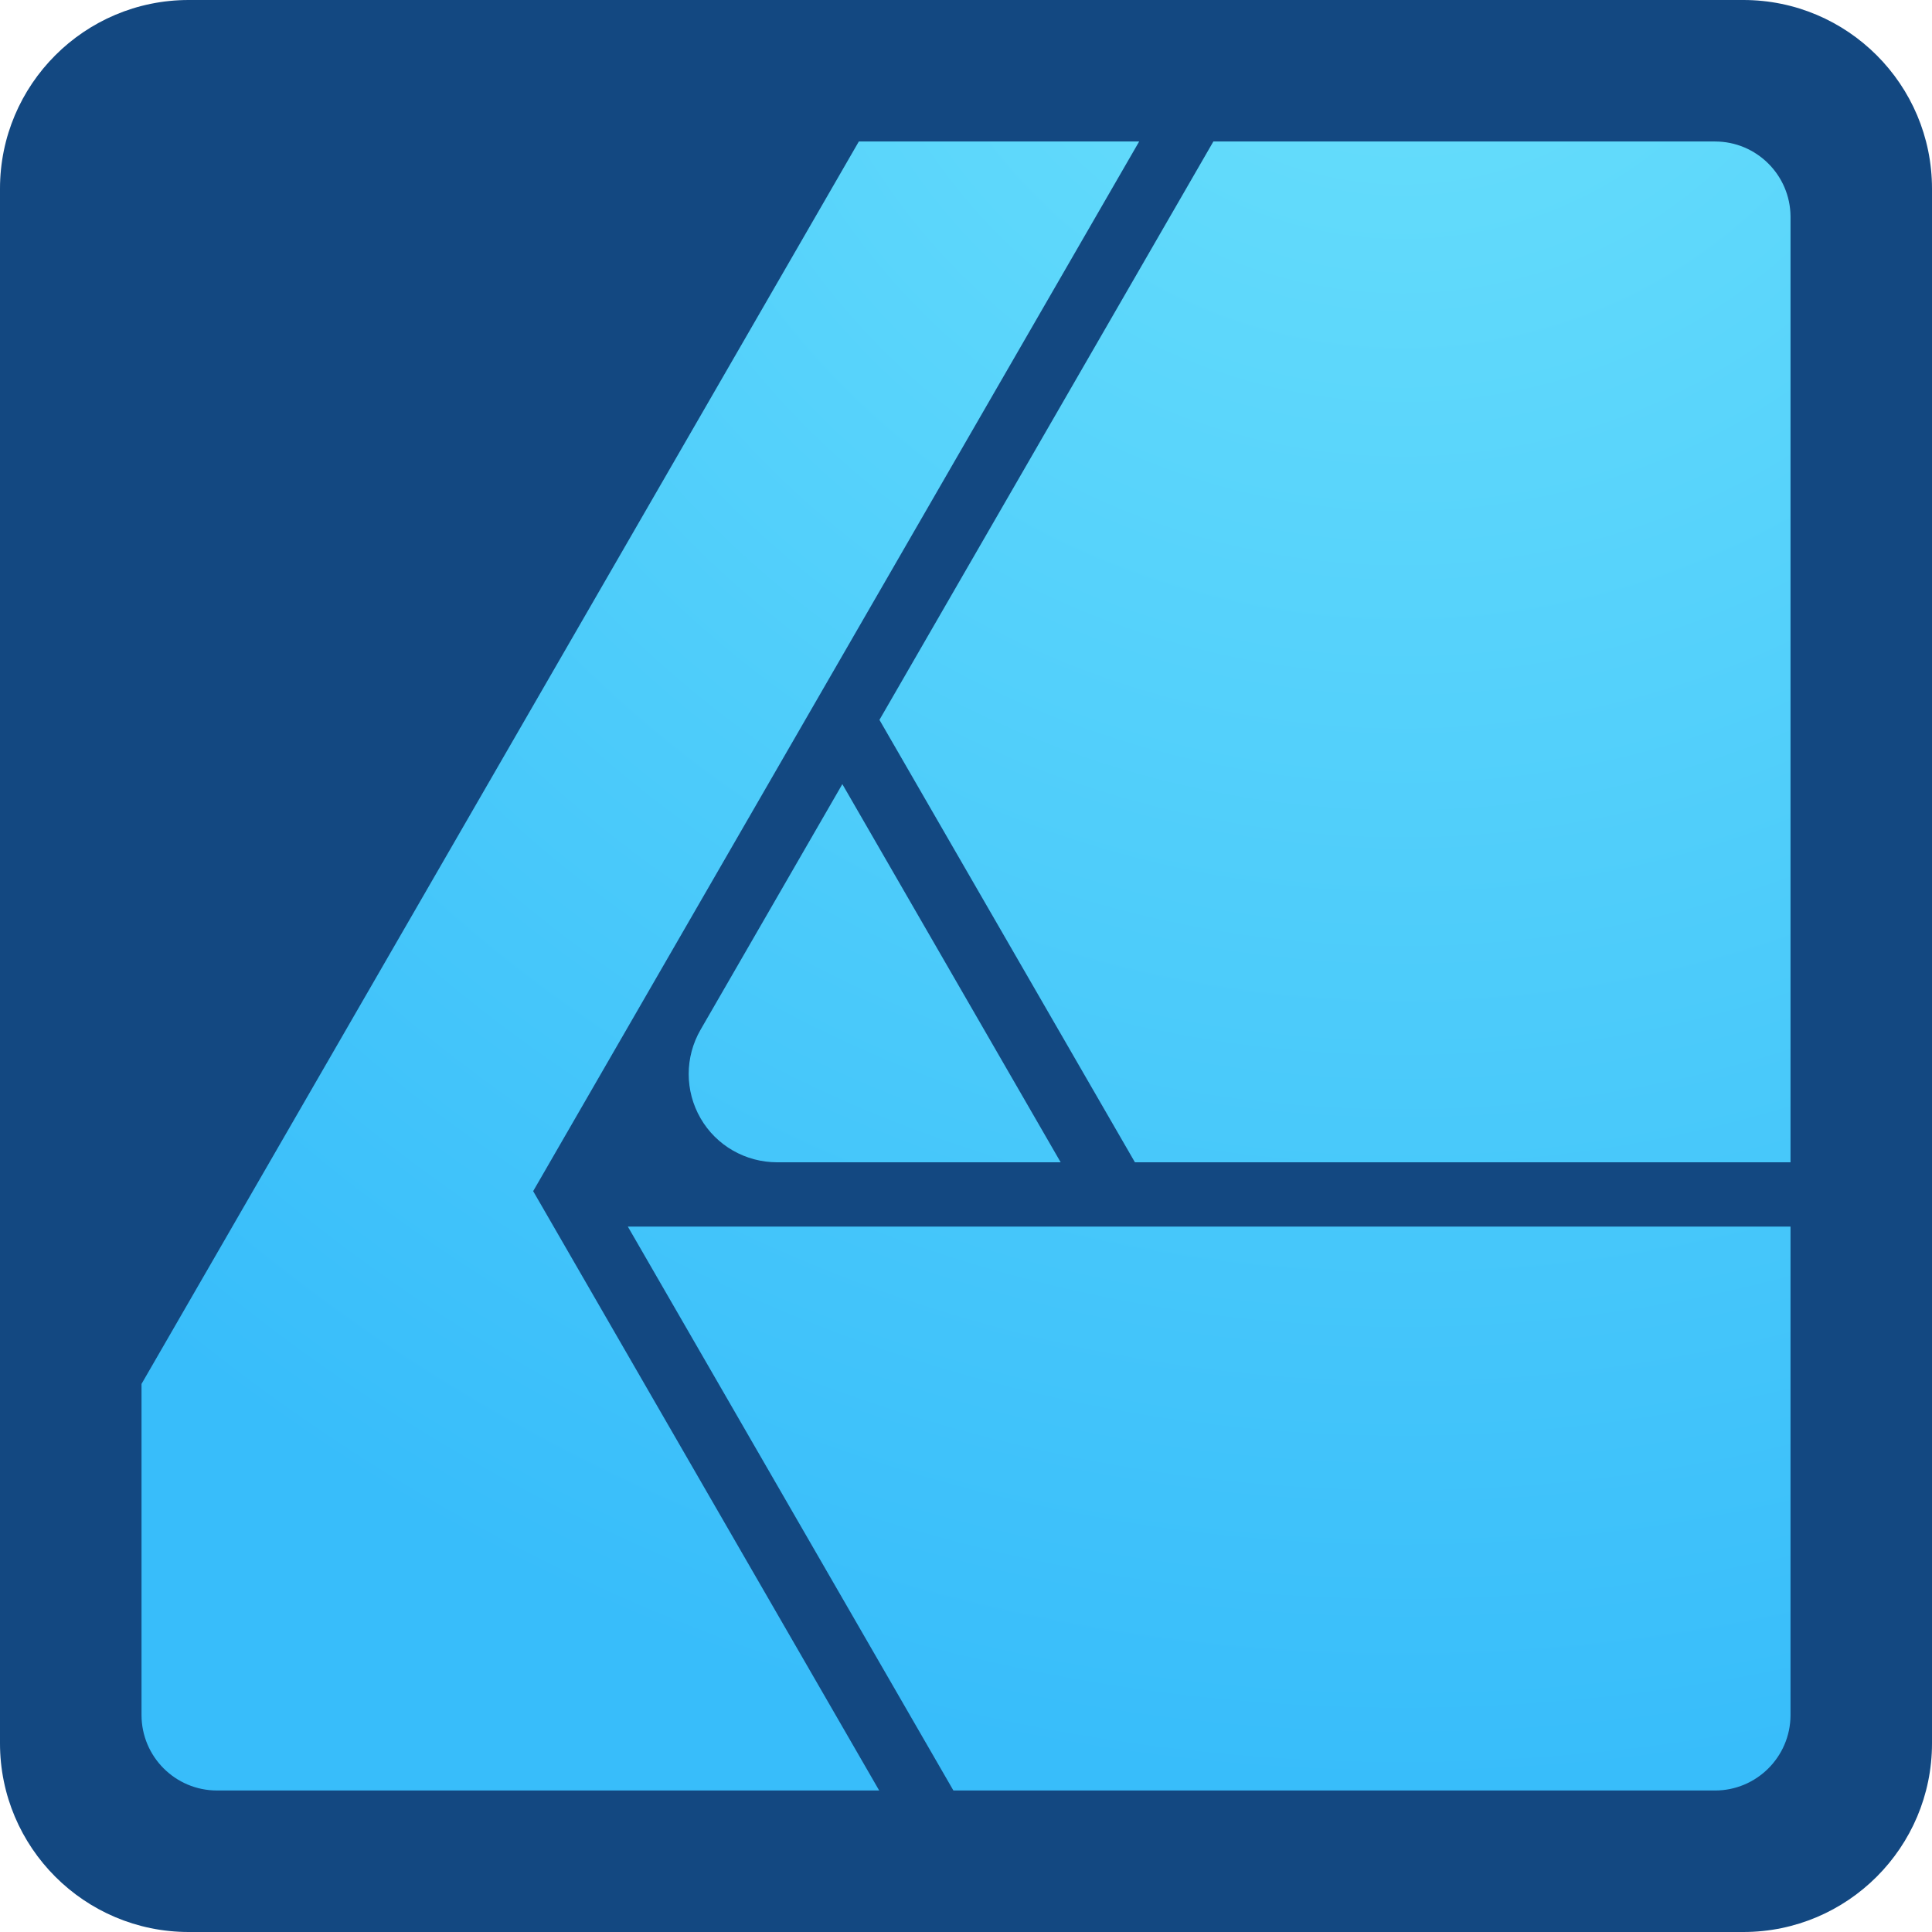
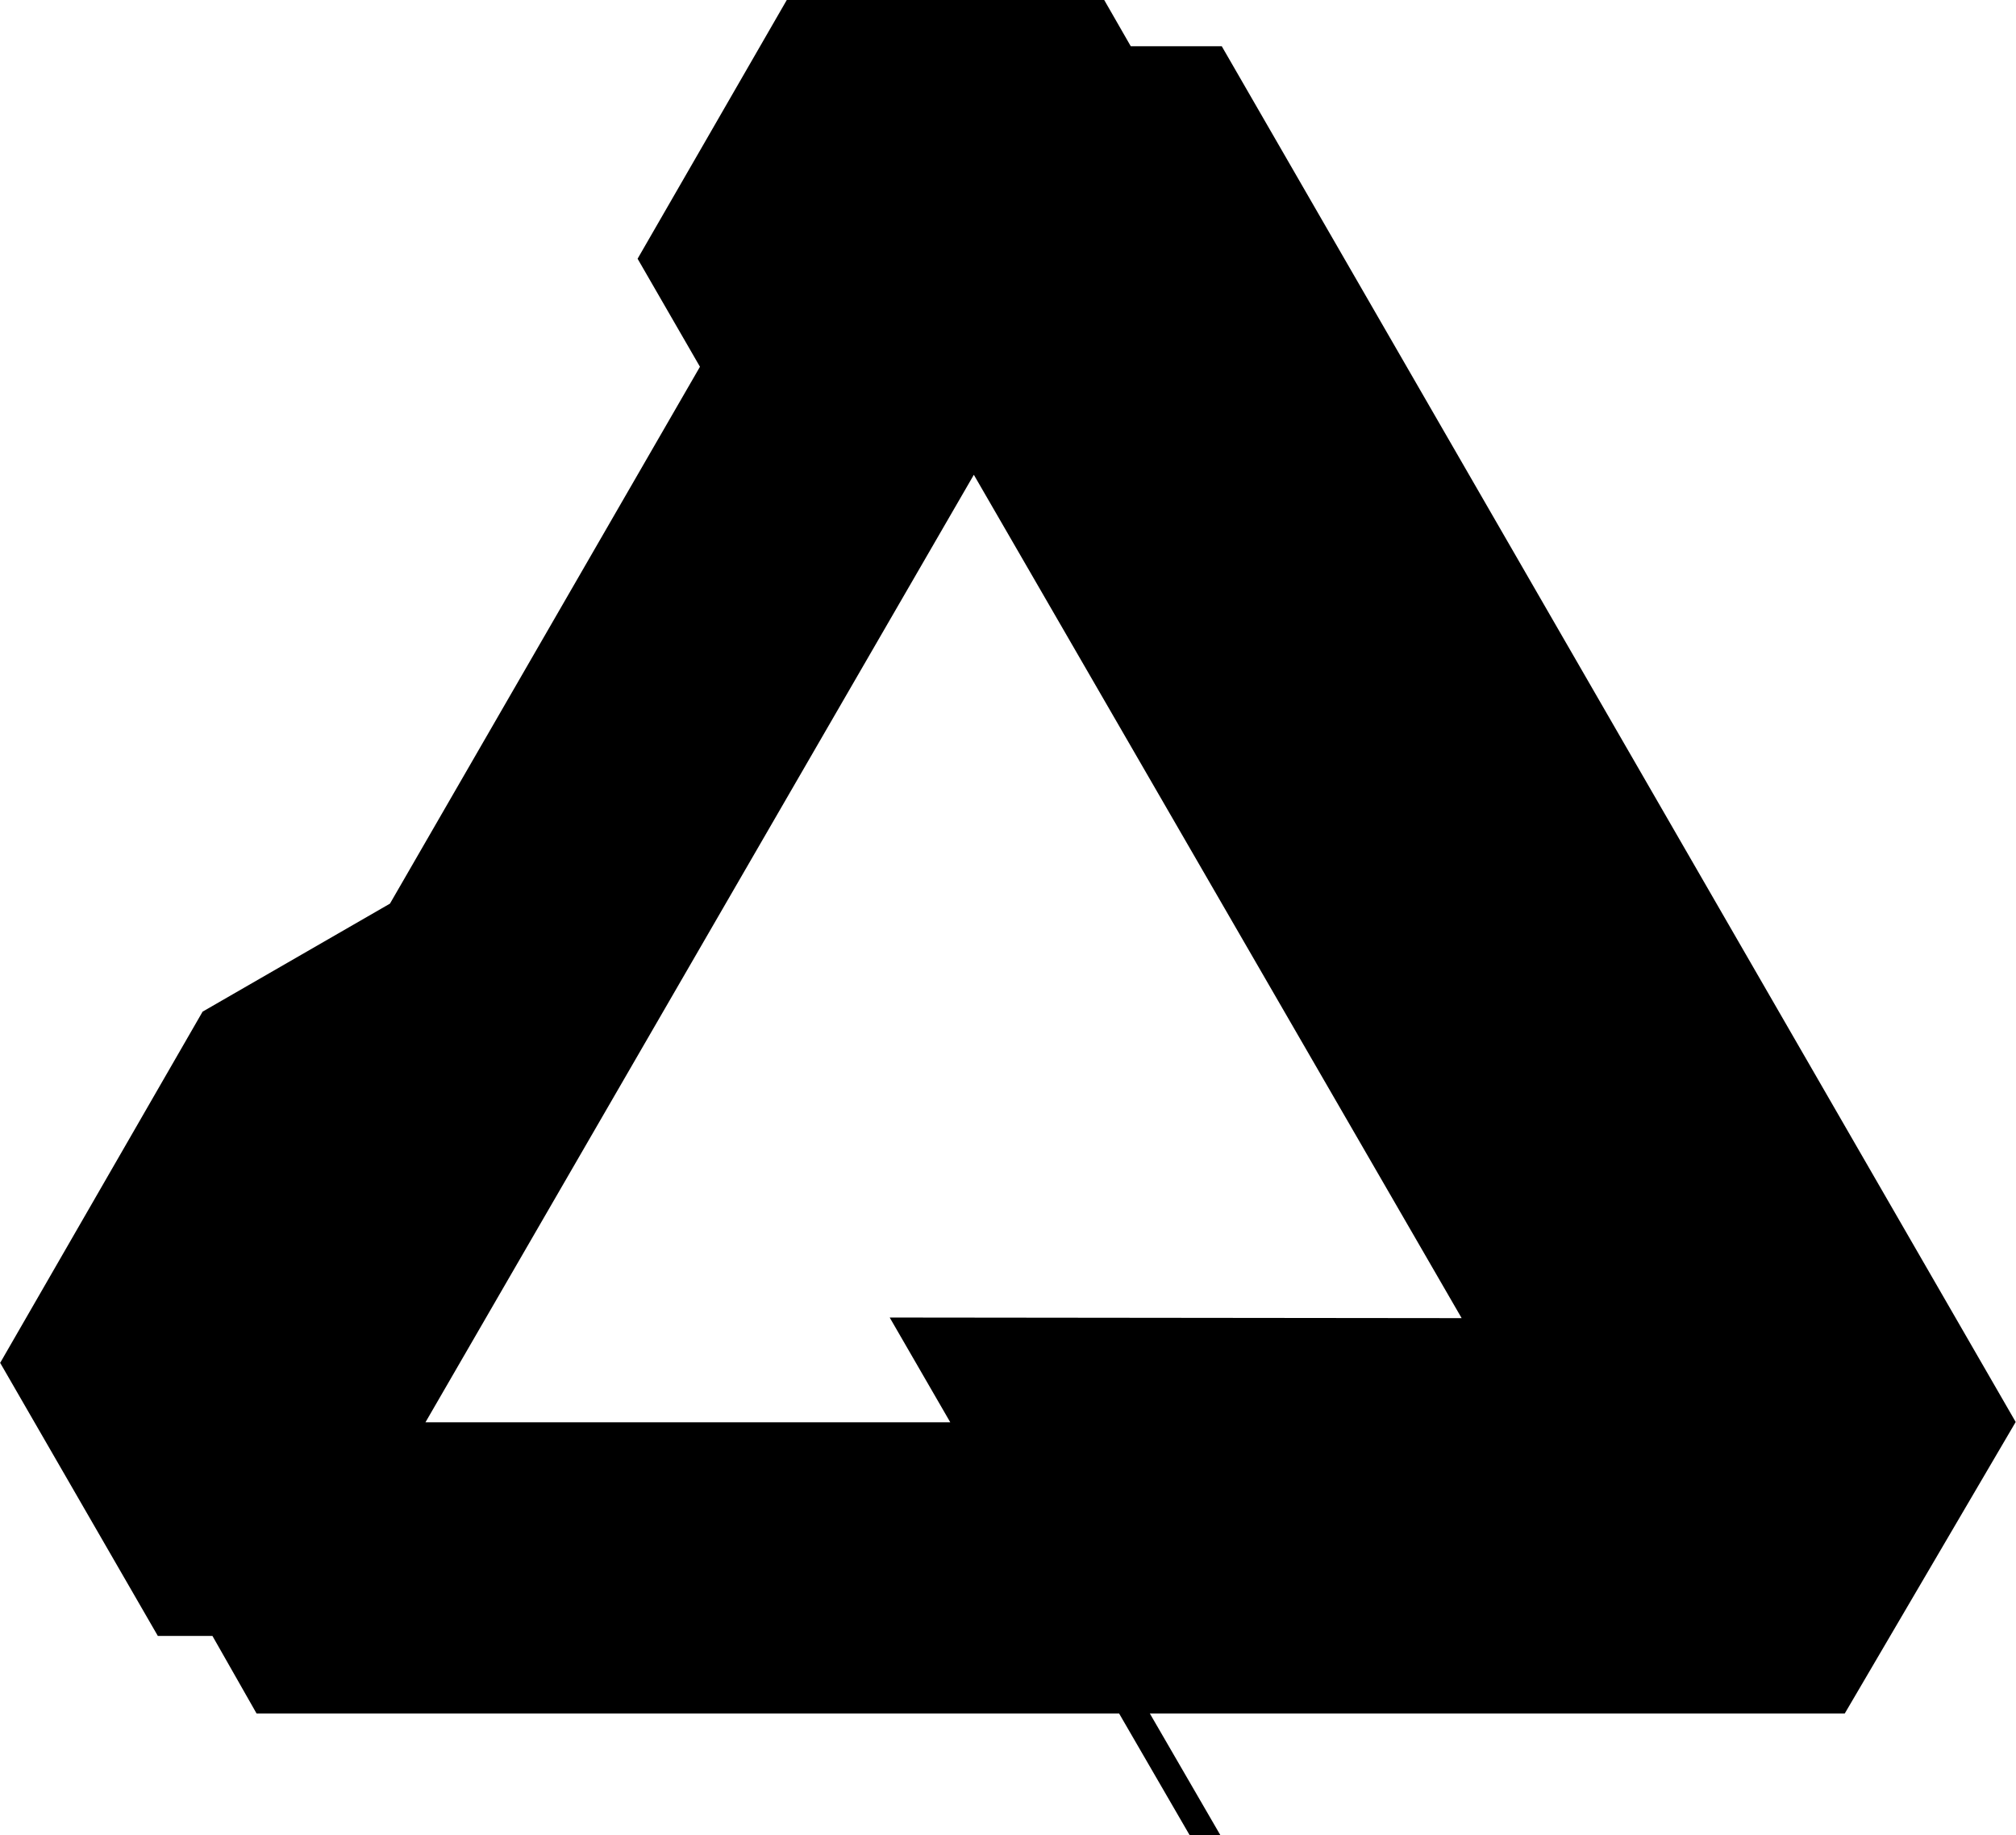
- <svg xmlns="http://www.w3.org/2000/svg" version="1.1" id="Layer_1" x="0px" y="0px" width="280px" height="280px" viewBox="0 0 280 280" enable-background="new 0 0 280 280" xml:space="preserve">
-   <g>
-     <path fill="#134881" d="M280,27.343C280,12.252,267.748,0,252.656,0H27.346C12.254,0,0,12.252,0,27.343v225.311   C0,267.746,12.254,280,27.346,280h225.311C267.748,280,280,267.746,280,252.654V27.343z" />
-     <radialGradient id="SVGID_1_" cx="-103.766" cy="259.282" r="2.32" gradientTransform="matrix(122.3514 0 0 -122.3514 12899.205 31698.982)" gradientUnits="userSpaceOnUse">
-       <stop offset="0" style="stop-color:#6BE1FB" />
-       <stop offset="1" style="stop-color:#38BDFA" />
-     </radialGradient>
-     <path fill="url(#SVGID_1_)" d="M259.495,248.639c-0.048,5.996-4.931,10.853-10.938,10.853H138.174l-47.182-81.723h168.503V248.639   L259.495,248.639z M20.511,248.553v-47.983L124.469,20.507h40.627L77.271,172.63l50.147,86.861h-95.97   C25.411,259.491,20.511,254.59,20.511,248.553z M153.721,168.449h-41.075c-4.587,0-8.824-2.406-11.114-6.379   c-2.296-3.97-2.296-8.864,0-12.834l20.547-35.594L153.721,168.449z M248.558,20.507c6.007,0,10.89,4.856,10.938,10.854v137.088   h-95.014l-37.025-64.12l48.394-83.822H248.558z" />
-   </g>
+ <svg xmlns="http://www.w3.org/2000/svg" viewBox="0 0 675.7 614.9" width="2500" height="2275">
+   <path d="M263.7 0h106.4l8.9 15.5h30.5l266.1 461-57.3 97.7H385.4l23.6 40.7h-10.3l-23.6-40.7H86l-14.8-26H52.9L0 456.6h.1L67.9 339l62.8-36.2 103.9-179.9-20.9-36.2 50-86.7zm62.7 159.1L142.6 476.6h175.9l-20.3-35.1 191.7.2-163.5-282.6z" />
</svg>
